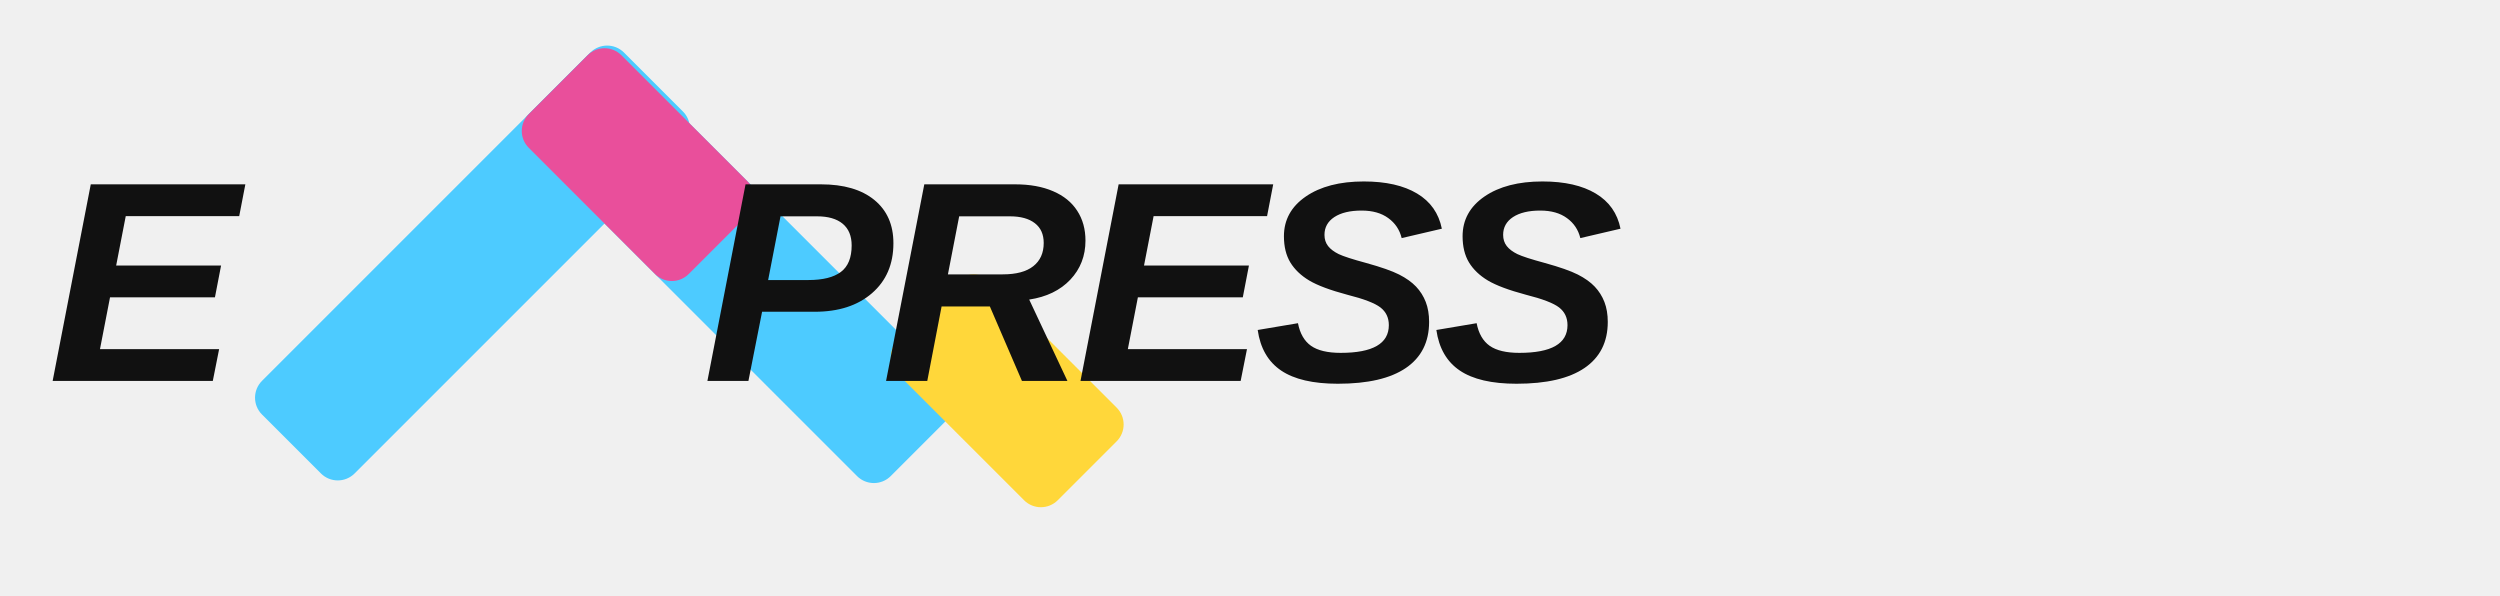
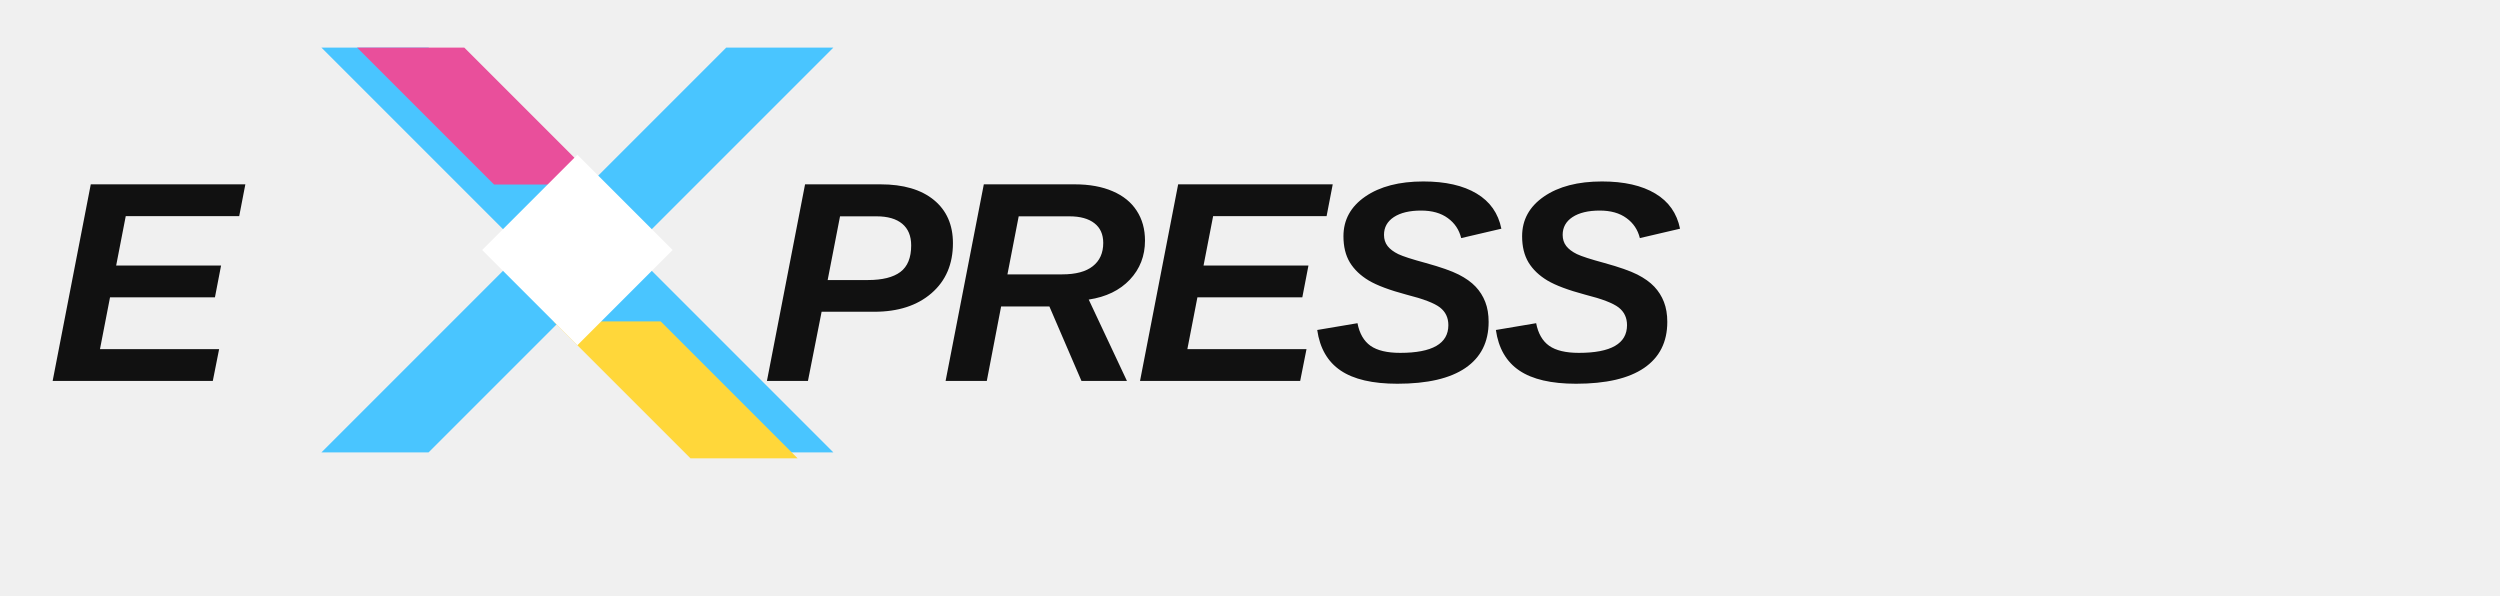
<svg xmlns="http://www.w3.org/2000/svg" width="420" height="100" viewBox="0 0 420 100" fill="none">
  <g transform="translate(8 6)">
    <text x="0" y="58" fill="#111111" font-family="Arial, Helvetica, sans-serif" font-size="48" font-style="italic" font-weight="900" letter-spacing="-2">
      E
    </text>
-     <g transform="translate(40 0)">
-       <rect x="54" y="0" width="22" height="86" rx="4" transform="rotate(45 54 0)" fill="#4DCBFF" />
-       <rect x="38" y="16" width="22" height="86" rx="4" transform="rotate(-45 38 16)" fill="#4DCBFF" />
-       <rect x="38" y="16" width="22" height="38" rx="4" transform="rotate(-45 38 16)" fill="#E94F9B" />
-       <rect x="100" y="54" width="22" height="38" rx="4" transform="rotate(-45 100 54)" fill="#FFD73A" />
+     <g transform="translate(46 2)">
+       <polygon points="0,68 18,68 52,34 34,34" fill="#49C5FF" />
+       <polygon points="34,34 52,34 86,0 68,0" fill="#49C5FF" />
+       <polygon points="0,0 18,0 52,34 34,34" fill="#49C5FF" />
+       <polygon points="34,34 52,34 86,68 68,68" fill="#49C5FF" />
+       <polygon points="6,0 24,0 47,23 29,23" fill="#E94F9B" />
+       <polygon points="39,46 57,46 80,69 62,69" fill="#FFD73A" />
+       <polygon points="27,34 43,18 59,34 43,50" fill="white" />
    </g>
-     <text x="110" y="58" fill="#111111" font-family="Arial, Helvetica, sans-serif" font-size="48" font-style="italic" font-weight="900" letter-spacing="-2">
+     <text x="120" y="58" fill="#111111" font-family="Arial, Helvetica, sans-serif" font-size="48" font-style="italic" font-weight="900" letter-spacing="-2">
      PRESS
    </text>
  </g>
</svg>
